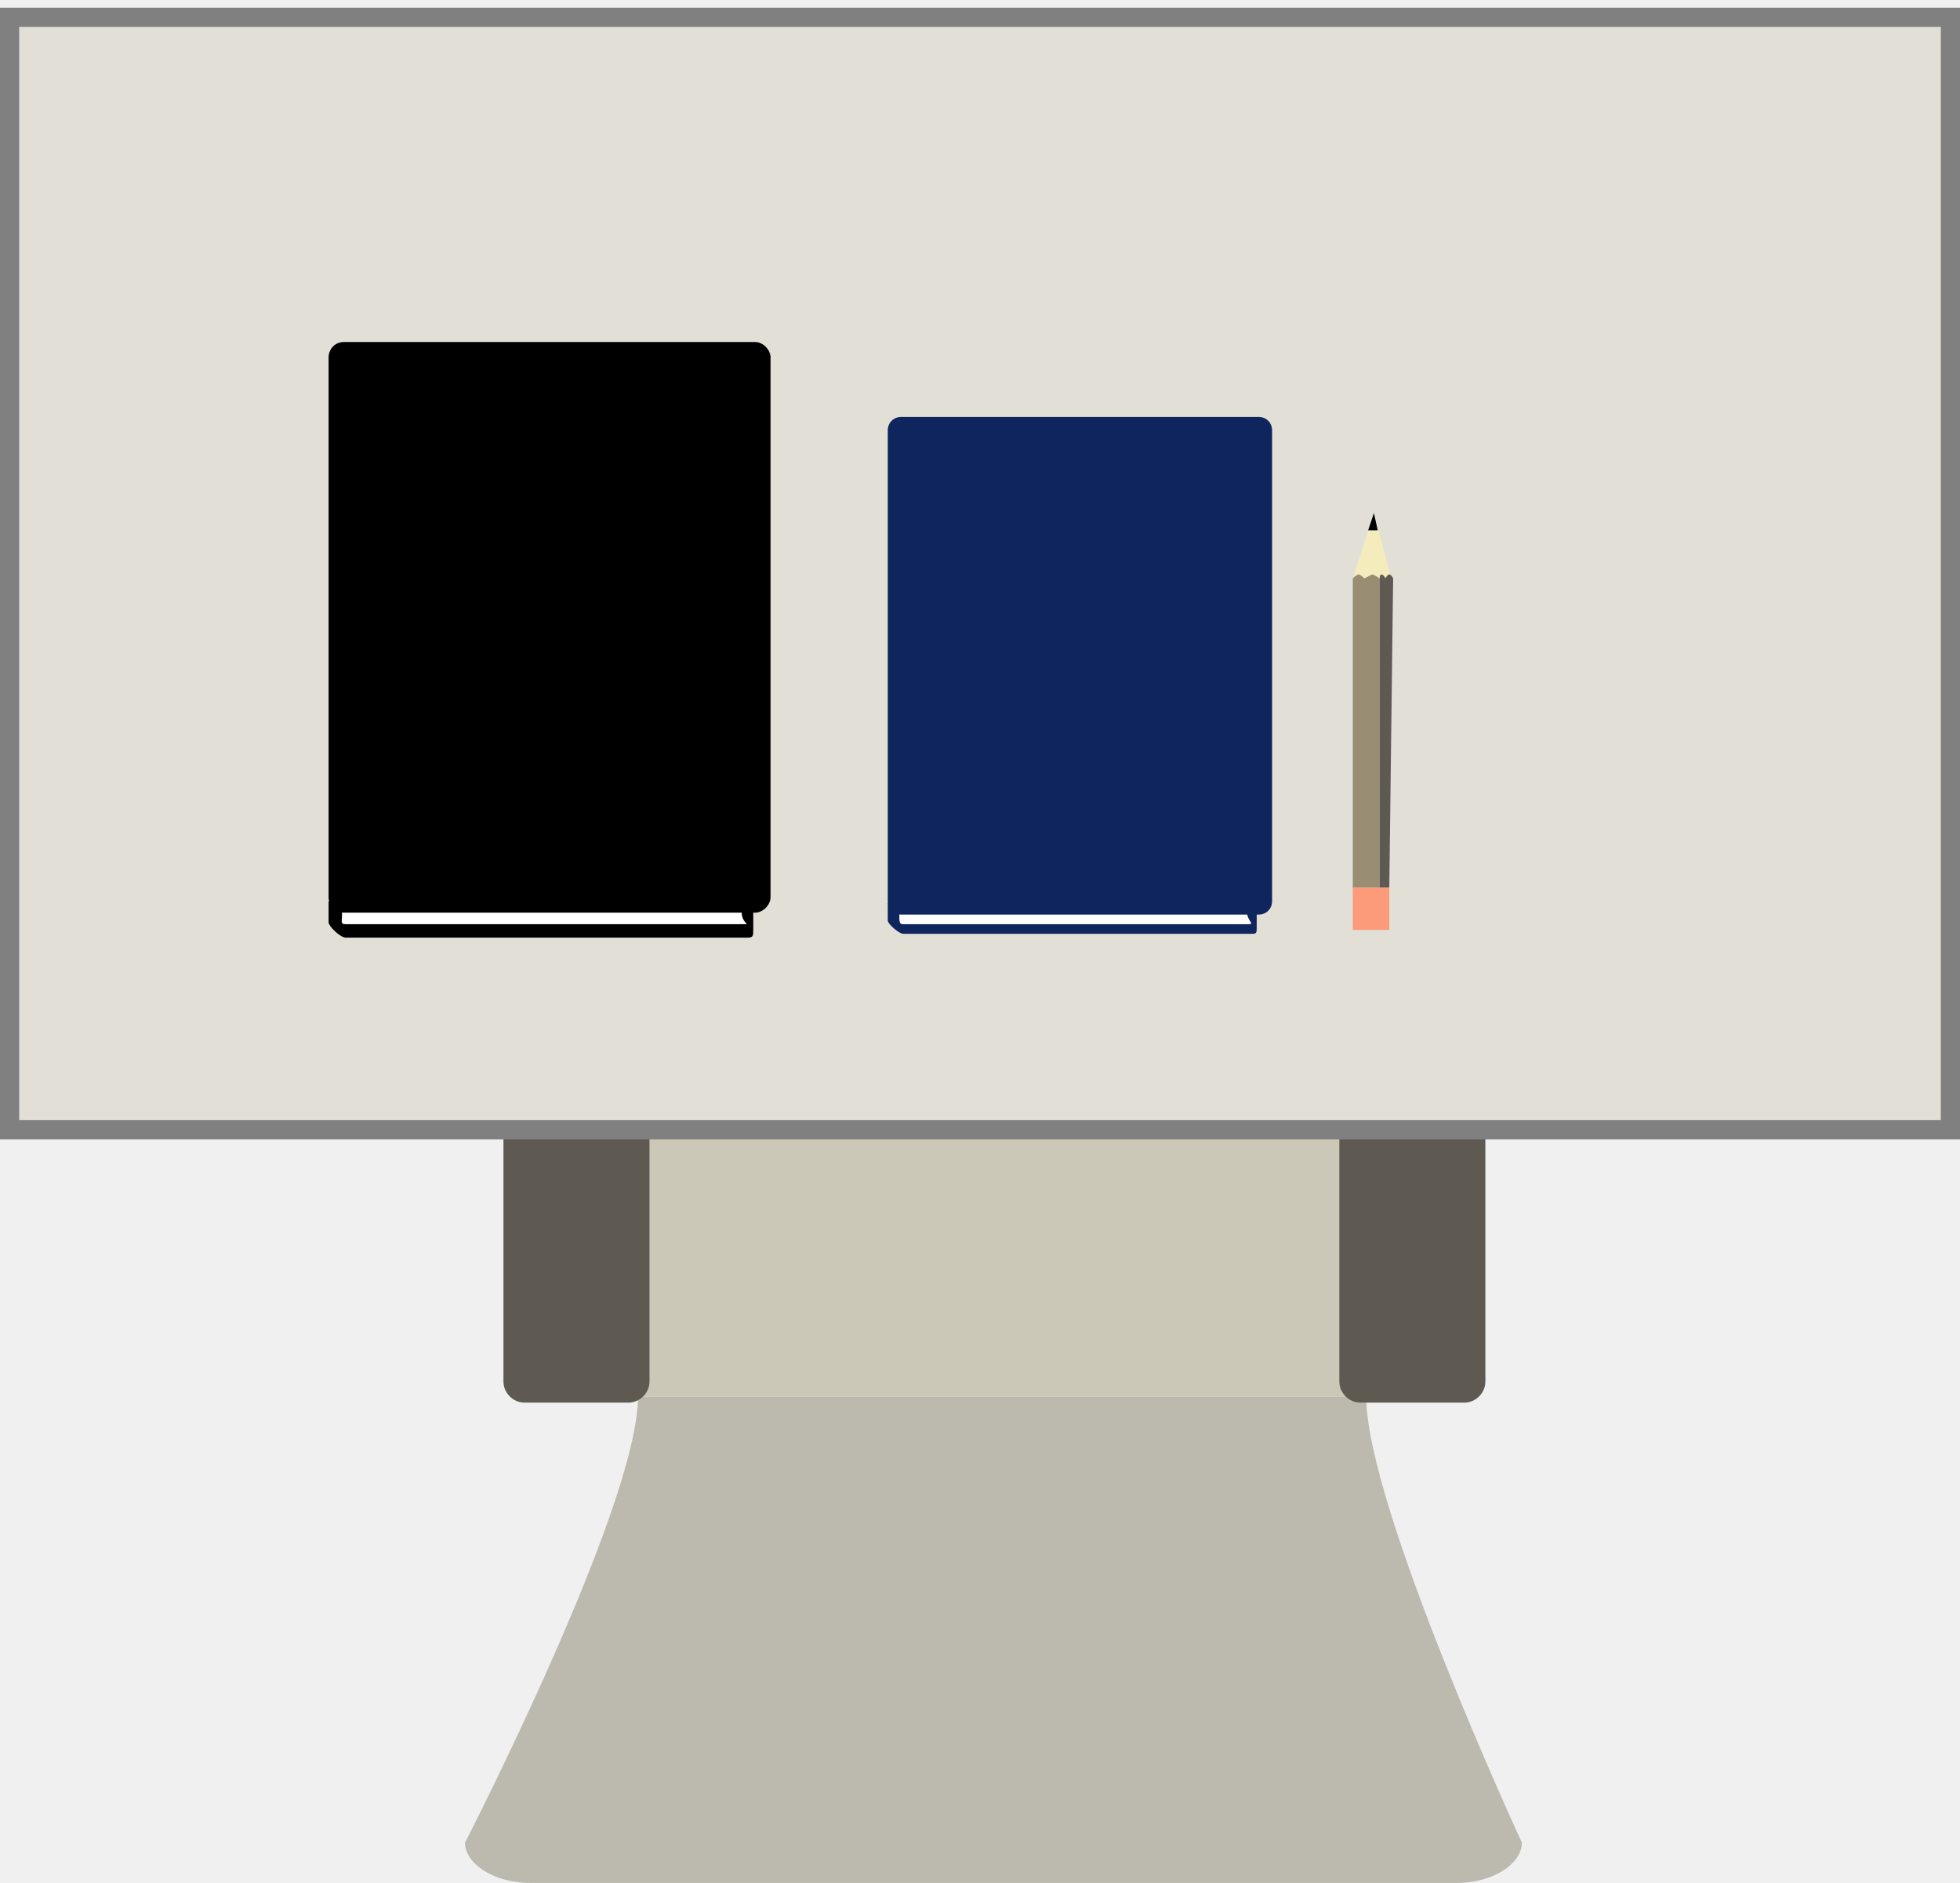
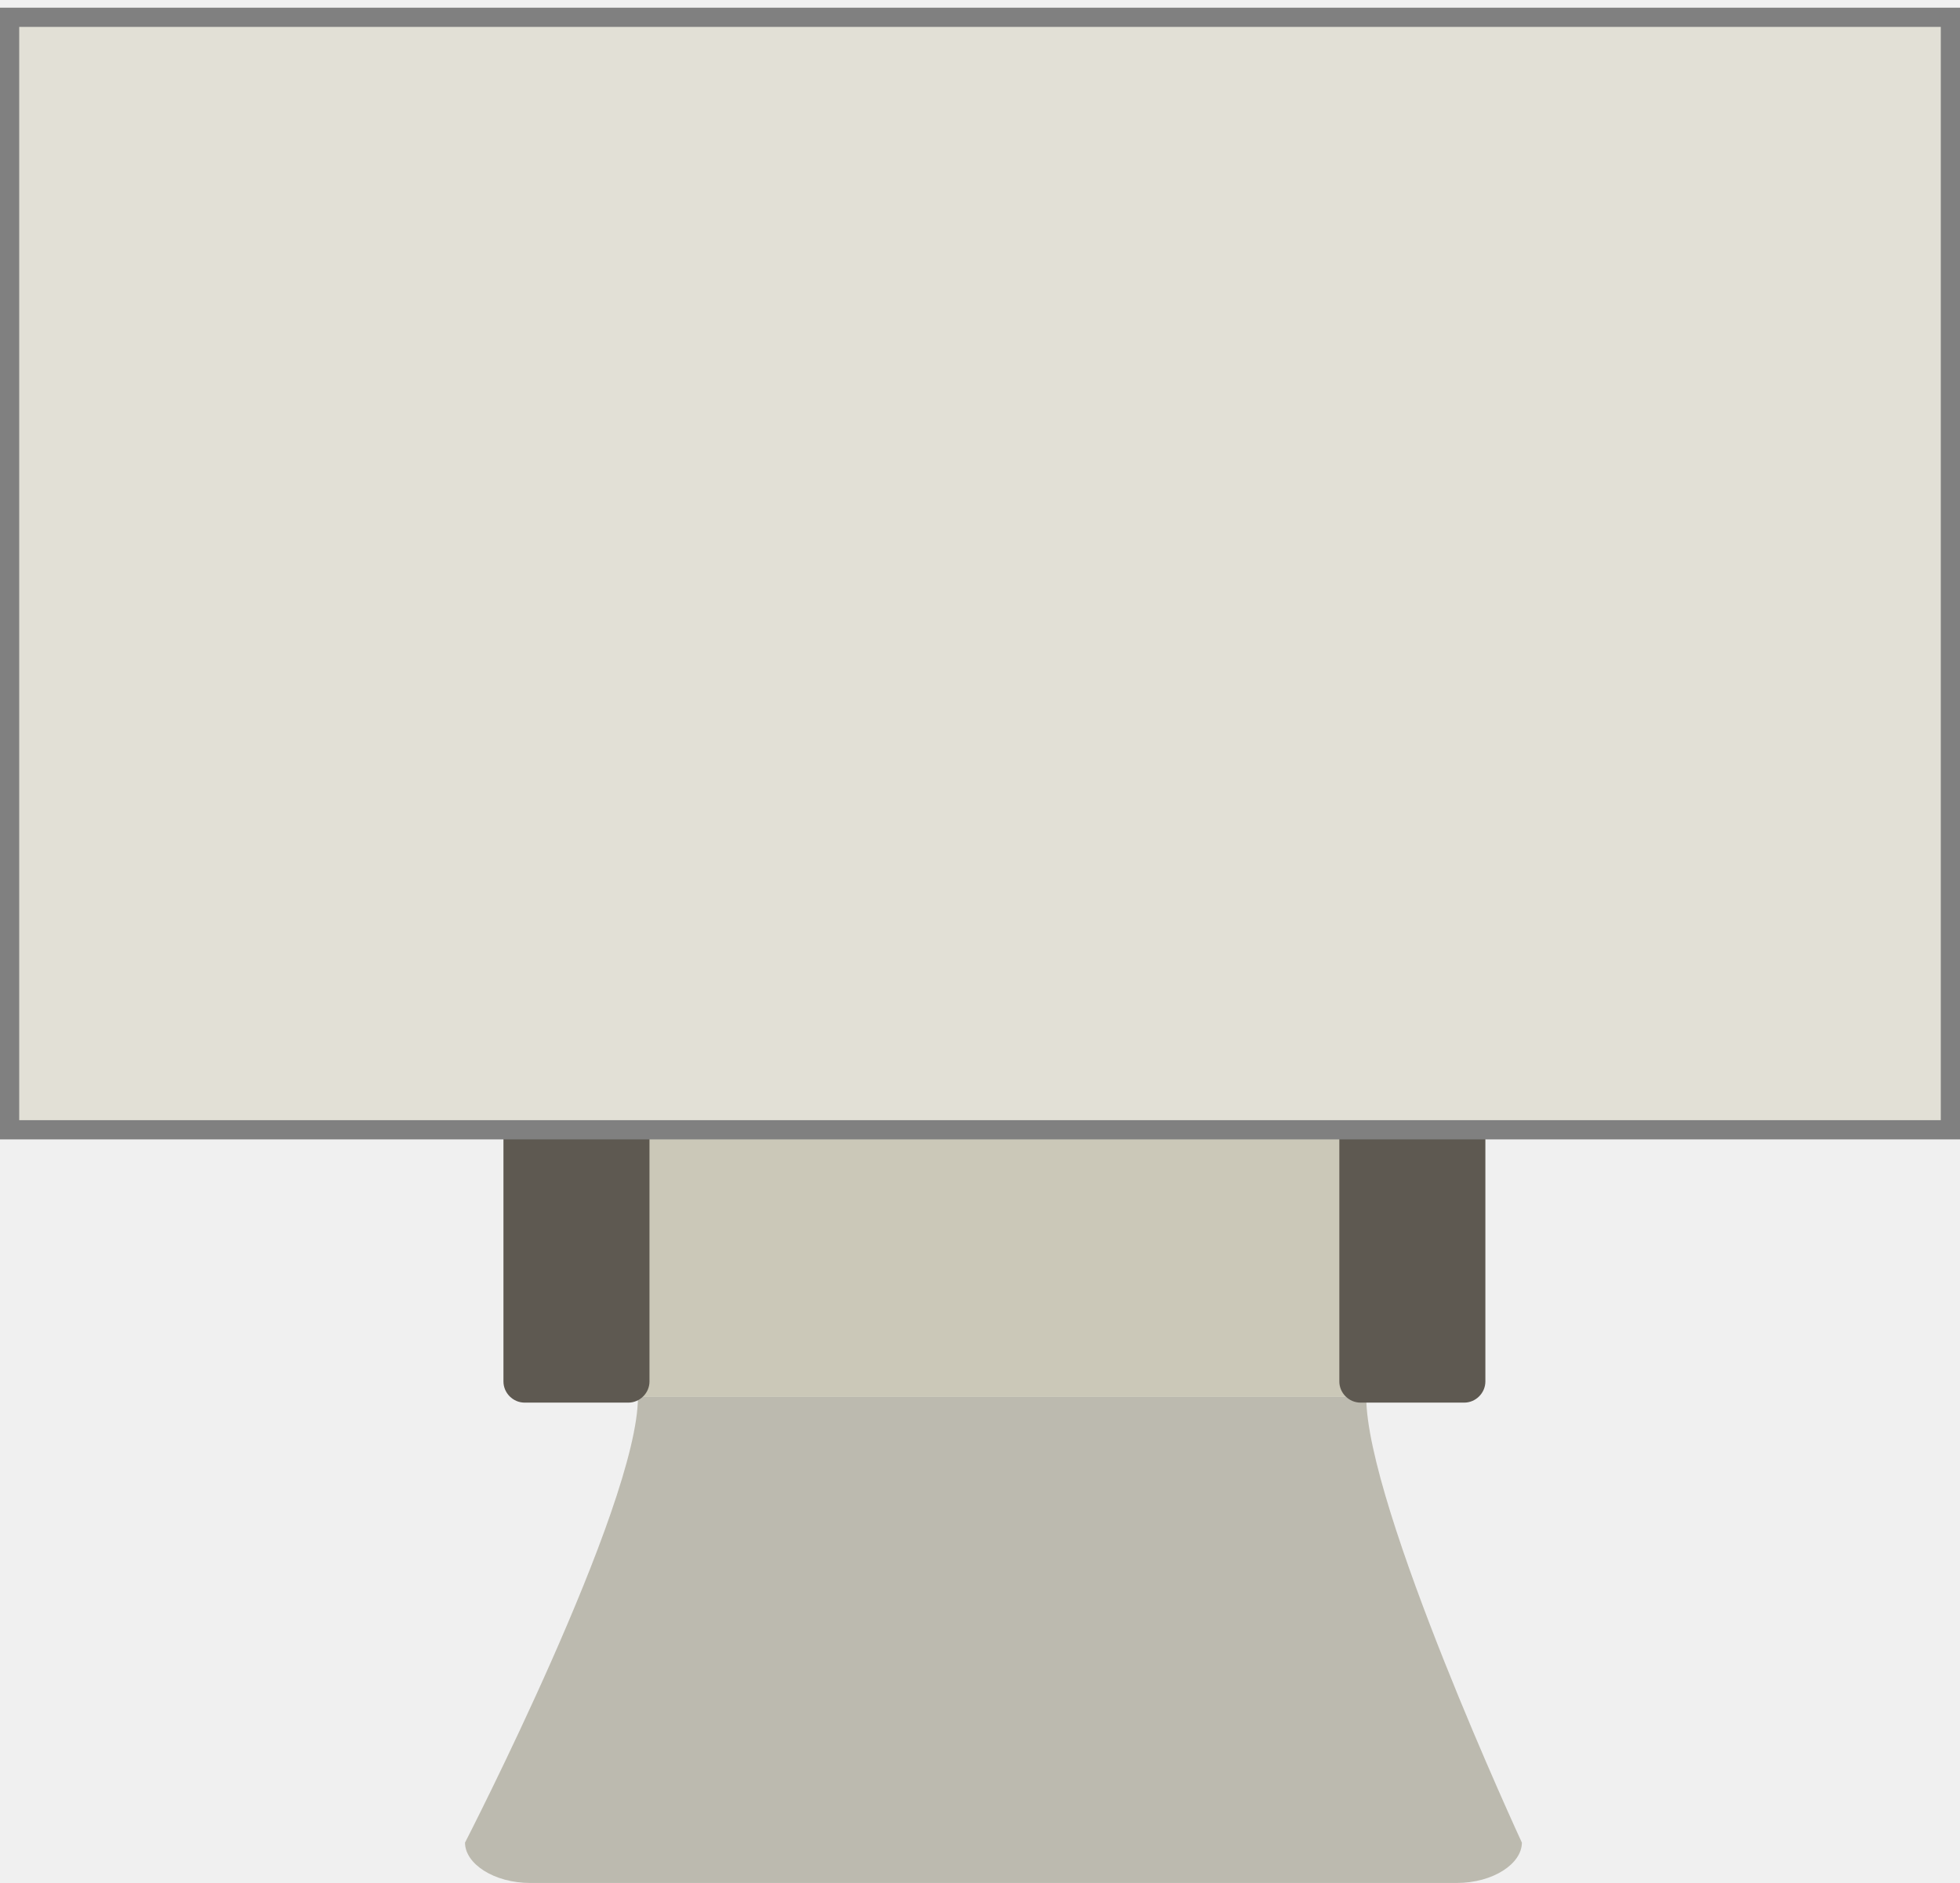
- <svg xmlns="http://www.w3.org/2000/svg" version="1.1" id="图层_1" x="0px" y="0px" viewBox="0 0 102 98" style="enable-background:new 0 0 102 98;" xml:space="preserve">
+ <svg xmlns="http://www.w3.org/2000/svg" version="1.1" id="图层_1" x="0px" y="0px" viewBox="-254 348 102 98" style="enable-background:new -254 348 102 98;" xml:space="preserve">
  <style type="text/css">
	.st0{fill:#CBC8B8;}
	.st1{fill:#BCBAAF;}
	.st2{fill:#5E5951;}
	.st3{fill:#E2E0D6;stroke:#808080;stroke-miterlimit:10;}
- 	.st4{fill:#FFFFFF;}
- 	.st5{fill:#0E265D;}
- 	.st6{fill:#F4ECBD;}
- 	.st7{fill:#998D74;}
- 	.st8{fill:#FC9B7A;}
</style>
  <g id="chair">
-     <path class="st0" d="M29.6,34.5c0-1.9,0.3-3.5,2.2-3.5h39.3c1.9,0,2.3,1.6,2.3,3.5c0,0,0,28.8,0,38.2H29.6   C29.6,63.3,29.6,34.5,29.6,34.5z" />
-     <path class="st1" d="M79.2,95.9c0,1.1-1.5,2.1-3.4,2.1H27.6c-1.9,0-3.4-1-3.4-2.1c0,0,9-17.5,9-23.2h37.9   C71.1,78.4,79.2,95.9,79.2,95.9z" />
-     <path class="st2" d="M77.3,71.9c0,0.6-0.5,1.1-1.1,1.1h-5.4c-0.6,0-1.1-0.5-1.1-1.1V40.6c0-0.6,0.5-1.1,1.1-1.1h5.4   c0.6,0,1.1,0.5,1.1,1.1V71.9L77.3,71.9z" />
-     <path class="st2" d="M33.8,71.9c0,0.6-0.5,1.1-1.1,1.1h-5.4c-0.6,0-1.1-0.5-1.1-1.1V40.6c0-0.6,0.5-1.1,1.1-1.1h5.4   c0.6,0,1.1,0.5,1.1,1.1L33.8,71.9L33.8,71.9z" />
+     <path class="st0" d="M-224.4,382.5c0-1.9,0.3-3.5,2.2-3.5h39.3c1.9,0,2.3,1.6,2.3,3.5c0,0,0,28.8,0,38.2h-43.8   C-224.4,411.3-224.4,382.5-224.4,382.5z" />
+     <path class="st1" d="M-174.8,443.9c0,1.1-1.5,2.1-3.4,2.1h-48.2c-1.9,0-3.4-1-3.4-2.1c0,0,9-17.5,9-23.2h37.9   C-182.9,426.4-174.8,443.9-174.8,443.9z" />
+     <path class="st2" d="M-176.7,419.9c0,0.6-0.5,1.1-1.1,1.1h-5.4c-0.6,0-1.1-0.5-1.1-1.1v-31.3c0-0.6,0.5-1.1,1.1-1.1h5.4   c0.6,0,1.1,0.5,1.1,1.1V419.9L-176.7,419.9z" />
+     <path class="st2" d="M-220.2,419.9c0,0.6-0.5,1.1-1.1,1.1h-5.4c-0.6,0-1.1-0.5-1.1-1.1v-31.3c0-0.6,0.5-1.1,1.1-1.1h5.4   c0.6,0,1.1,0.5,1.1,1.1V419.9L-220.2,419.9z" />
  </g>
-   <rect x="0.5" y="0.9" class="st3" width="101" height="57.9" />
-   <g id="notebook_2_">
-     <path d="M39.2,48.4c0,0.3,0,0.4-0.3,0.4H18c-0.3,0-0.9-0.6-0.9-0.8v-1.1c0,0,0.6,0,0.9,0h20.9c0.3,0,0.3,0.3,0.3,0.6V48.4   L39.2,48.4z" />
-     <path class="st4" d="M38.6,47.5c0,0.5,0.4,0.6,0.2,0.6H18c-0.3,0-0.2-0.1-0.2-0.6V47c0-0.5,0.2-1.5,0.5-1.5h20.2   c0.3,0,0.1,0.9,0.1,1.5L38.6,47.5L38.6,47.5z" />
-     <path d="M40.1,46.7c0,0.4-0.4,0.8-0.8,0.8H17.9c-0.4,0-0.8-0.4-0.8-0.8V18.6c0-0.4,0.3-0.8,0.8-0.8h21.4c0.4,0,0.8,0.4,0.8,0.8   L40.1,46.7L40.1,46.7z" />
-   </g>
-   <g id="notebook_1_">
-     <path class="st5" d="M65.4,48.3c0,0.2,0,0.3-0.2,0.3H47c-0.2,0-0.8-0.5-0.8-0.7v-0.9c0,0,0.5,0,0.8,0h18.2c0.2,0,0.2,0.3,0.2,0.5   L65.4,48.3L65.4,48.3z" />
-     <path class="st4" d="M64.9,47.5c0,0.4,0.4,0.6,0.1,0.6H47c-0.2,0-0.2-0.1-0.2-0.6v-0.4c0-0.4,0.2-1.3,0.4-1.3h17.6   c0.2,0,0.1,0.8,0.1,1.3L64.9,47.5L64.9,47.5z" />
-     <path class="st5" d="M66.2,46.9c0,0.4-0.3,0.7-0.7,0.7H46.9c-0.4,0-0.7-0.3-0.7-0.7V22.4c0-0.4,0.3-0.7,0.7-0.7h18.6   c0.4,0,0.7,0.3,0.7,0.7L66.2,46.9L66.2,46.9z" />
-   </g>
-   <g id="pencil">
-     <polygon class="st6" points="71.5,26.7 70.4,30.1 72.4,30.1  " />
-     <polygon points="71.5,26.7 71.2,27.6 71.7,27.6  " />
-     <path class="st7" d="M71.8,46.2h-1.4V30.1c0,0,0.2-0.2,0.3-0.2c0.1,0,0.3,0.2,0.3,0.2s0.4-0.2,0.4-0.2c0.1,0,0.4,0.2,0.4,0.2   L71.8,46.2L71.8,46.2z" />
-     <path class="st2" d="M72.3,46.2h-0.5V30.1c0,0,0-0.2,0.1-0.2c0.1,0,0.2,0.2,0.2,0.2s0.1-0.2,0.2-0.2c0.1,0,0.2,0.2,0.2,0.2   L72.3,46.2L72.3,46.2z" />
-     <rect x="70.4" y="46.2" class="st8" width="1.9" height="2.2" />
-   </g>
+   <rect x="-253.5" y="348.9" class="st3" width="101" height="57.9" />
</svg>
